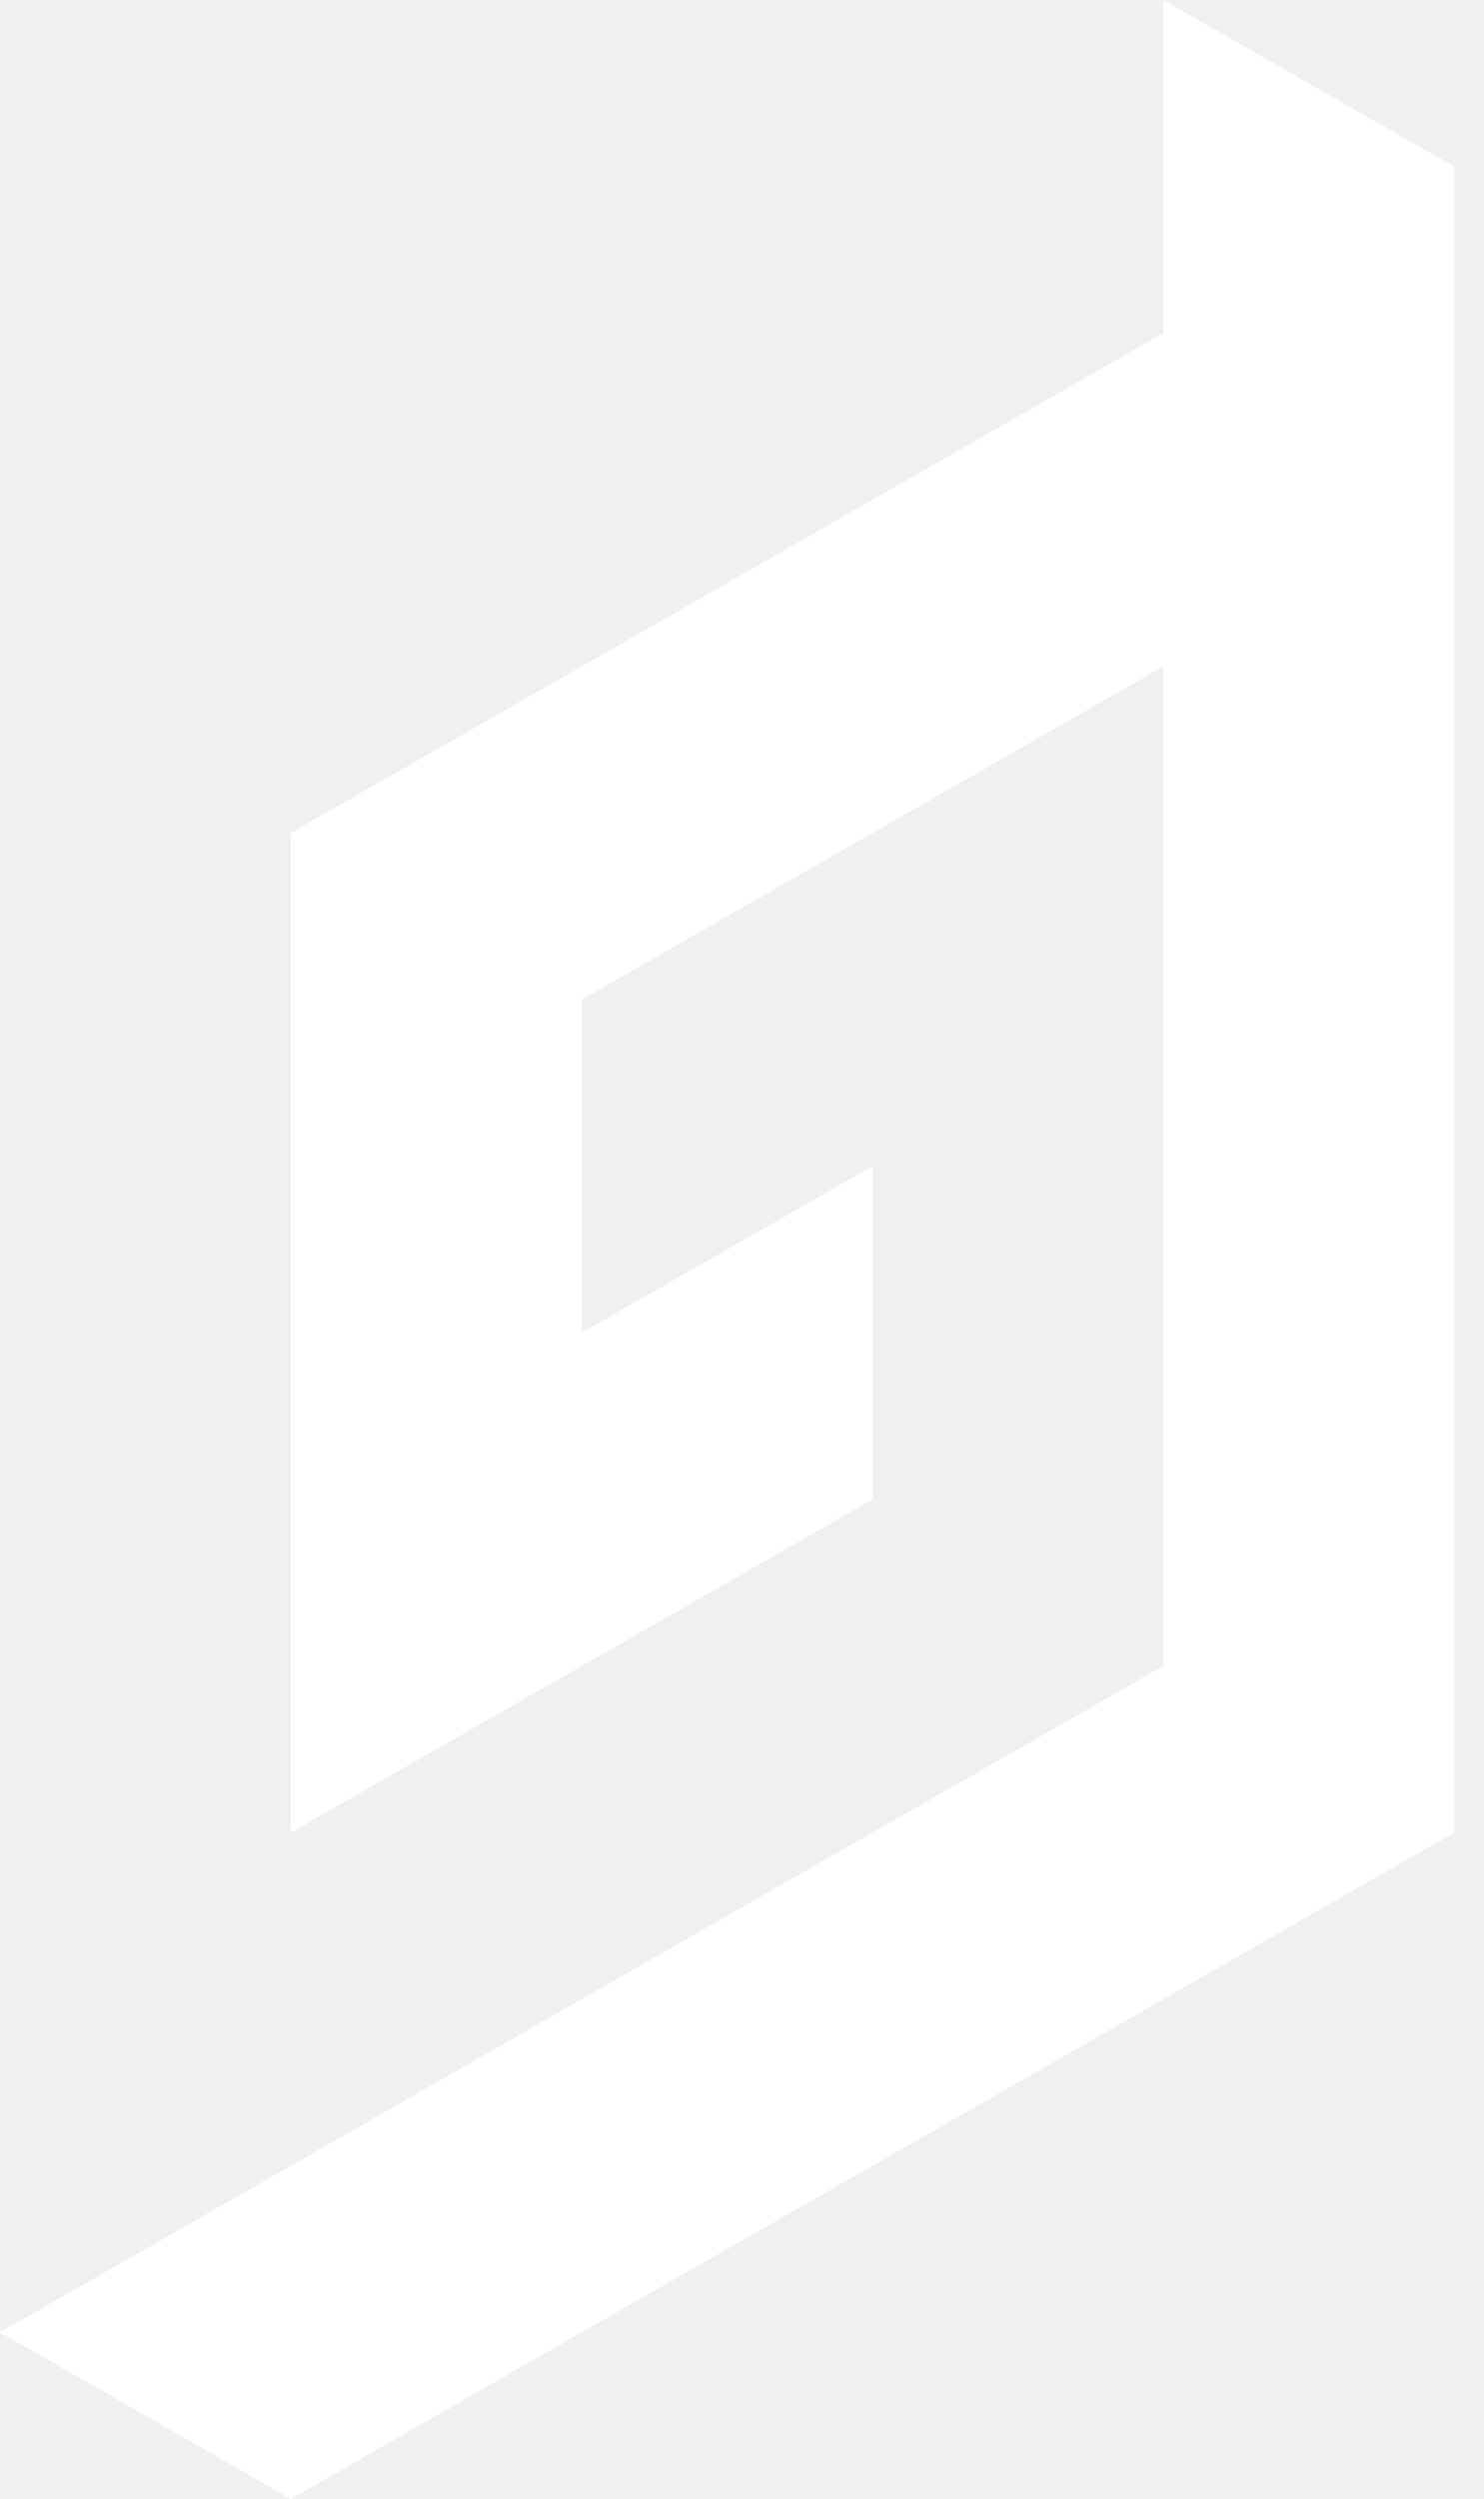
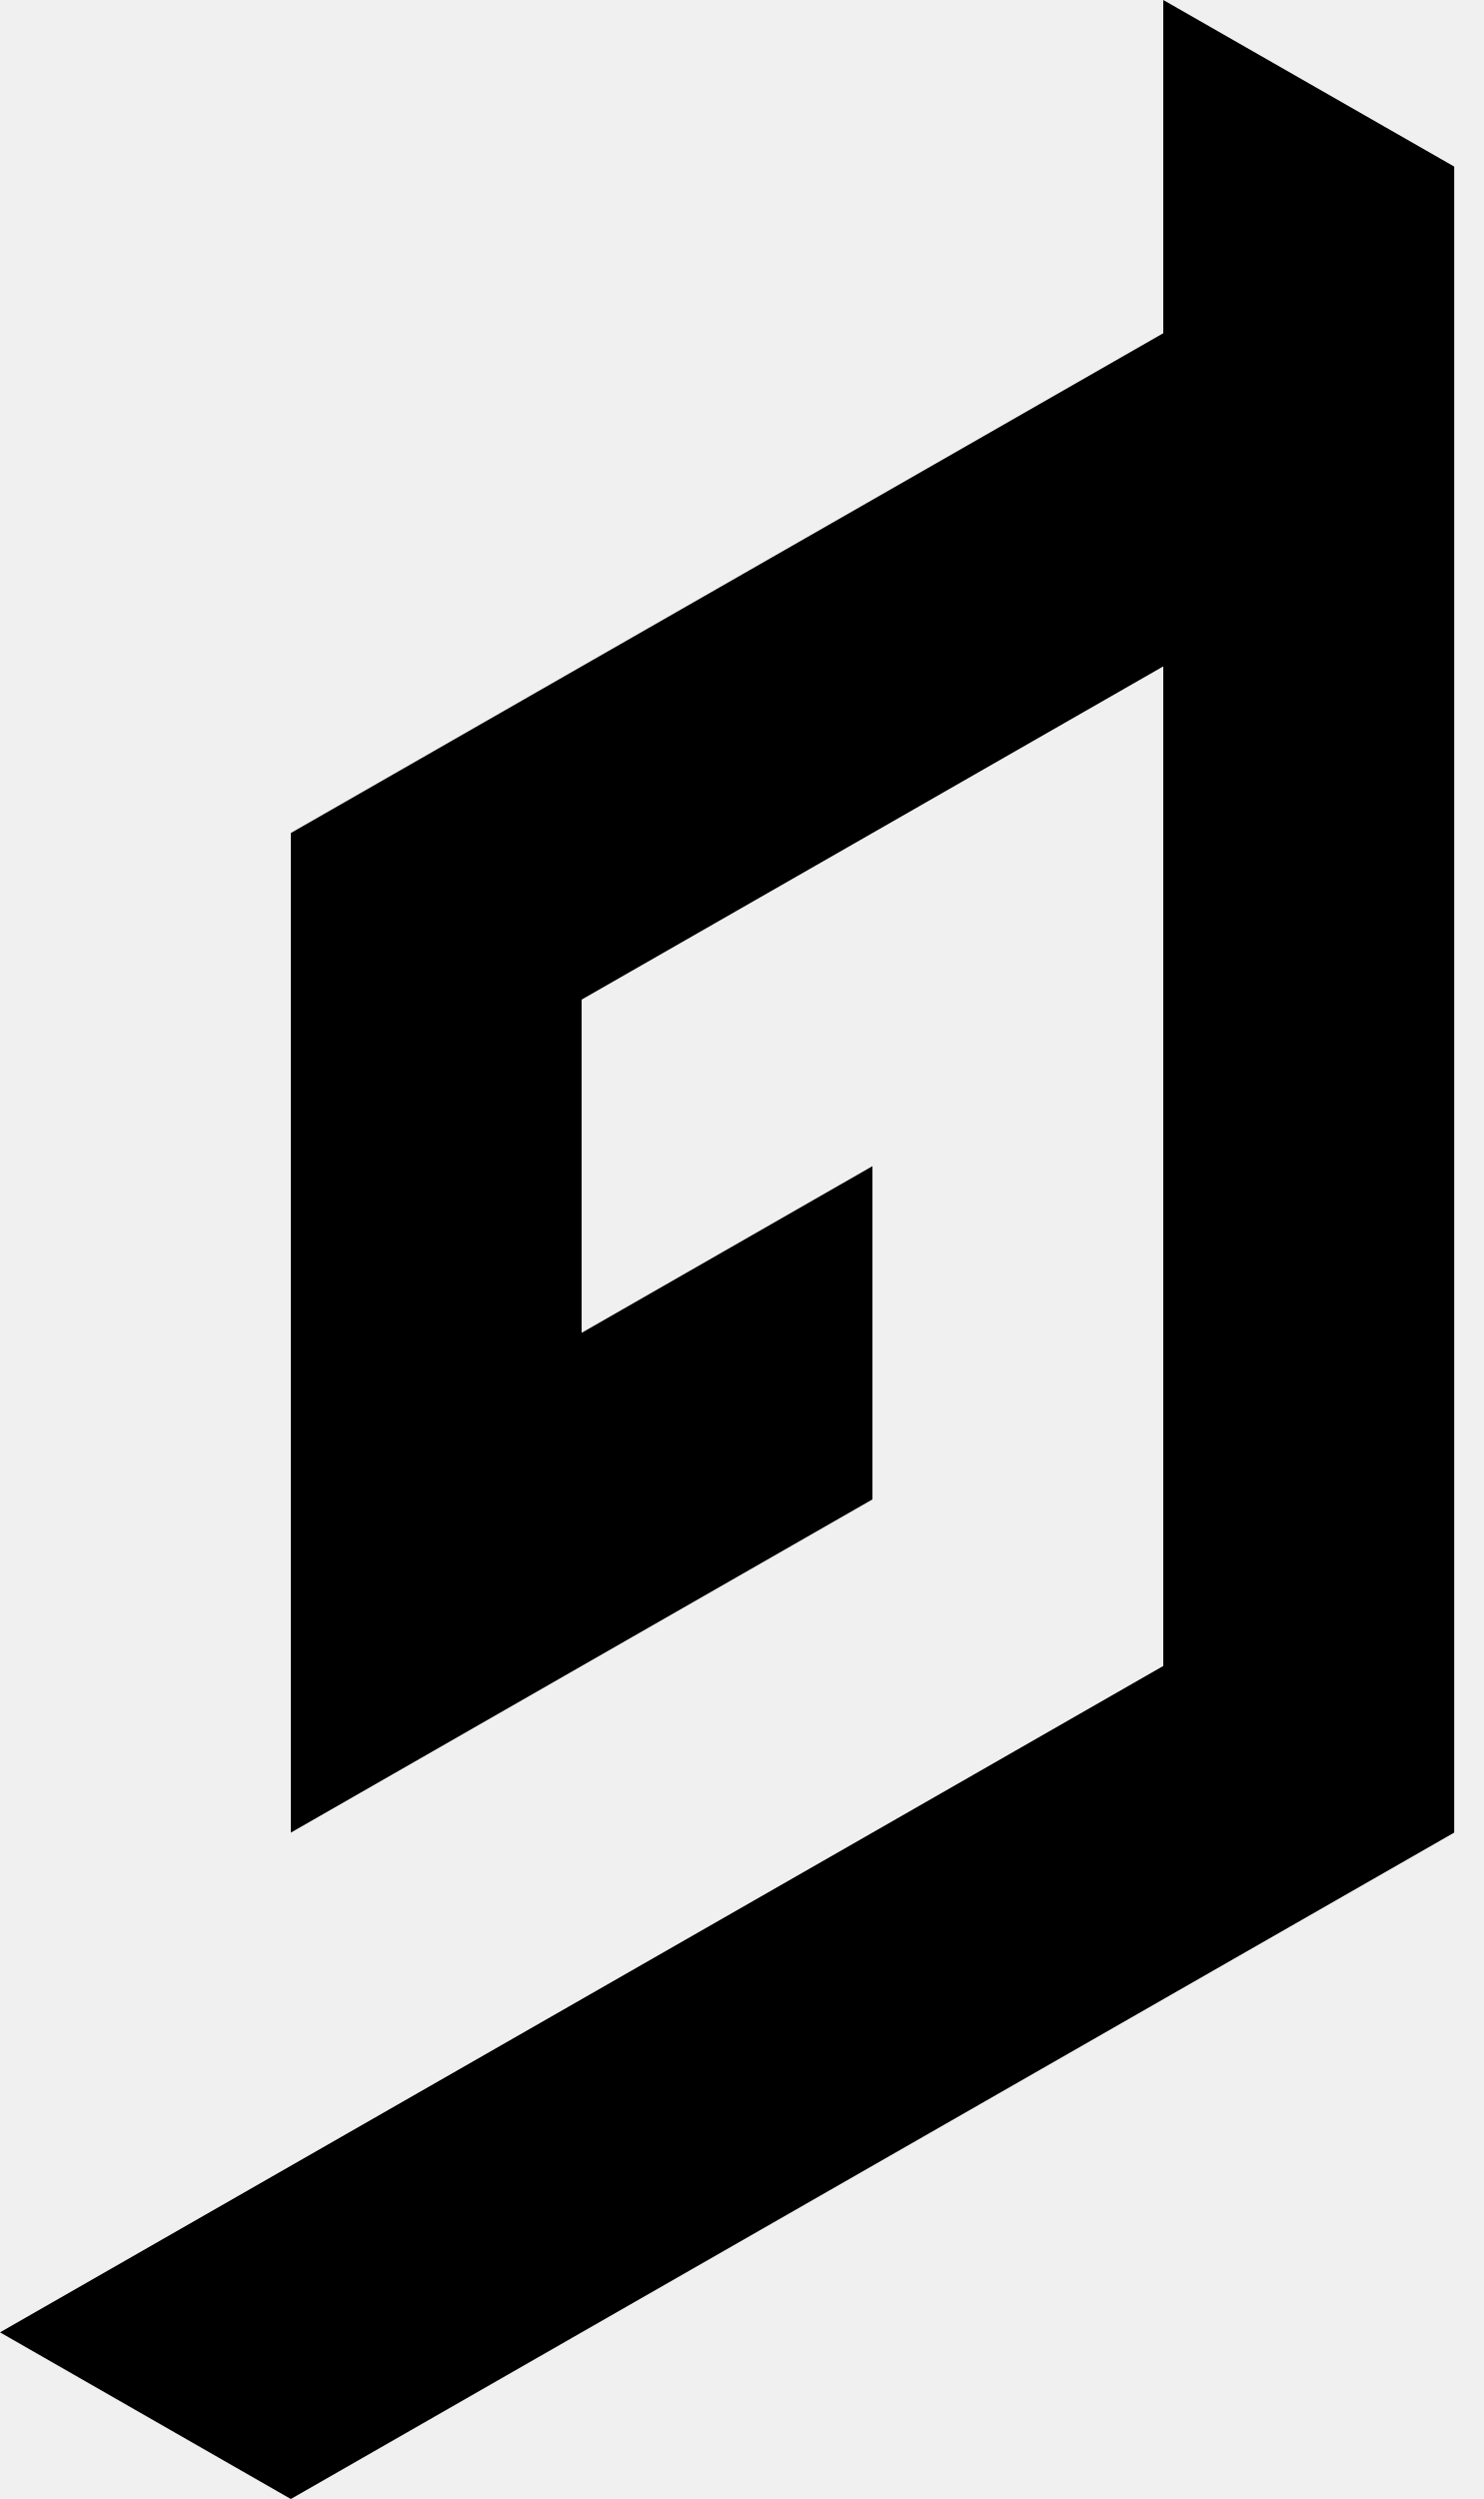
<svg xmlns="http://www.w3.org/2000/svg" width="19" height="32" viewBox="0 0 19 32" fill="none">
-   <path fill-rule="evenodd" clip-rule="evenodd" d="M14.9 4.267L11.175 6.4L7.45 8.533L3.725 10.667V23.467L7.45 21.333L11.175 19.2V14.933L7.45 17.067V12.8L11.175 10.667L14.9 8.533V21.333L11.175 23.467L7.45 25.6L3.725 27.733L0 29.866L3.725 32L7.45 29.866L11.175 27.733L14.9 25.6L18.626 23.467V2.133L14.9 0V4.267Z" fill="white" />
+   <path fill-rule="evenodd" clip-rule="evenodd" d="M14.9 4.267L11.175 6.4L7.45 8.533L3.725 10.667V23.467L7.45 21.333L11.175 19.2V14.933L7.45 17.067V12.8L11.175 10.667L14.9 8.533V21.333L11.175 23.467L7.45 25.6L3.725 27.733L0 29.866L3.725 32L7.45 29.866L11.175 27.733L14.9 25.6L18.626 23.467V2.133L14.9 0V4.267Z" fill="black" />
</svg>
